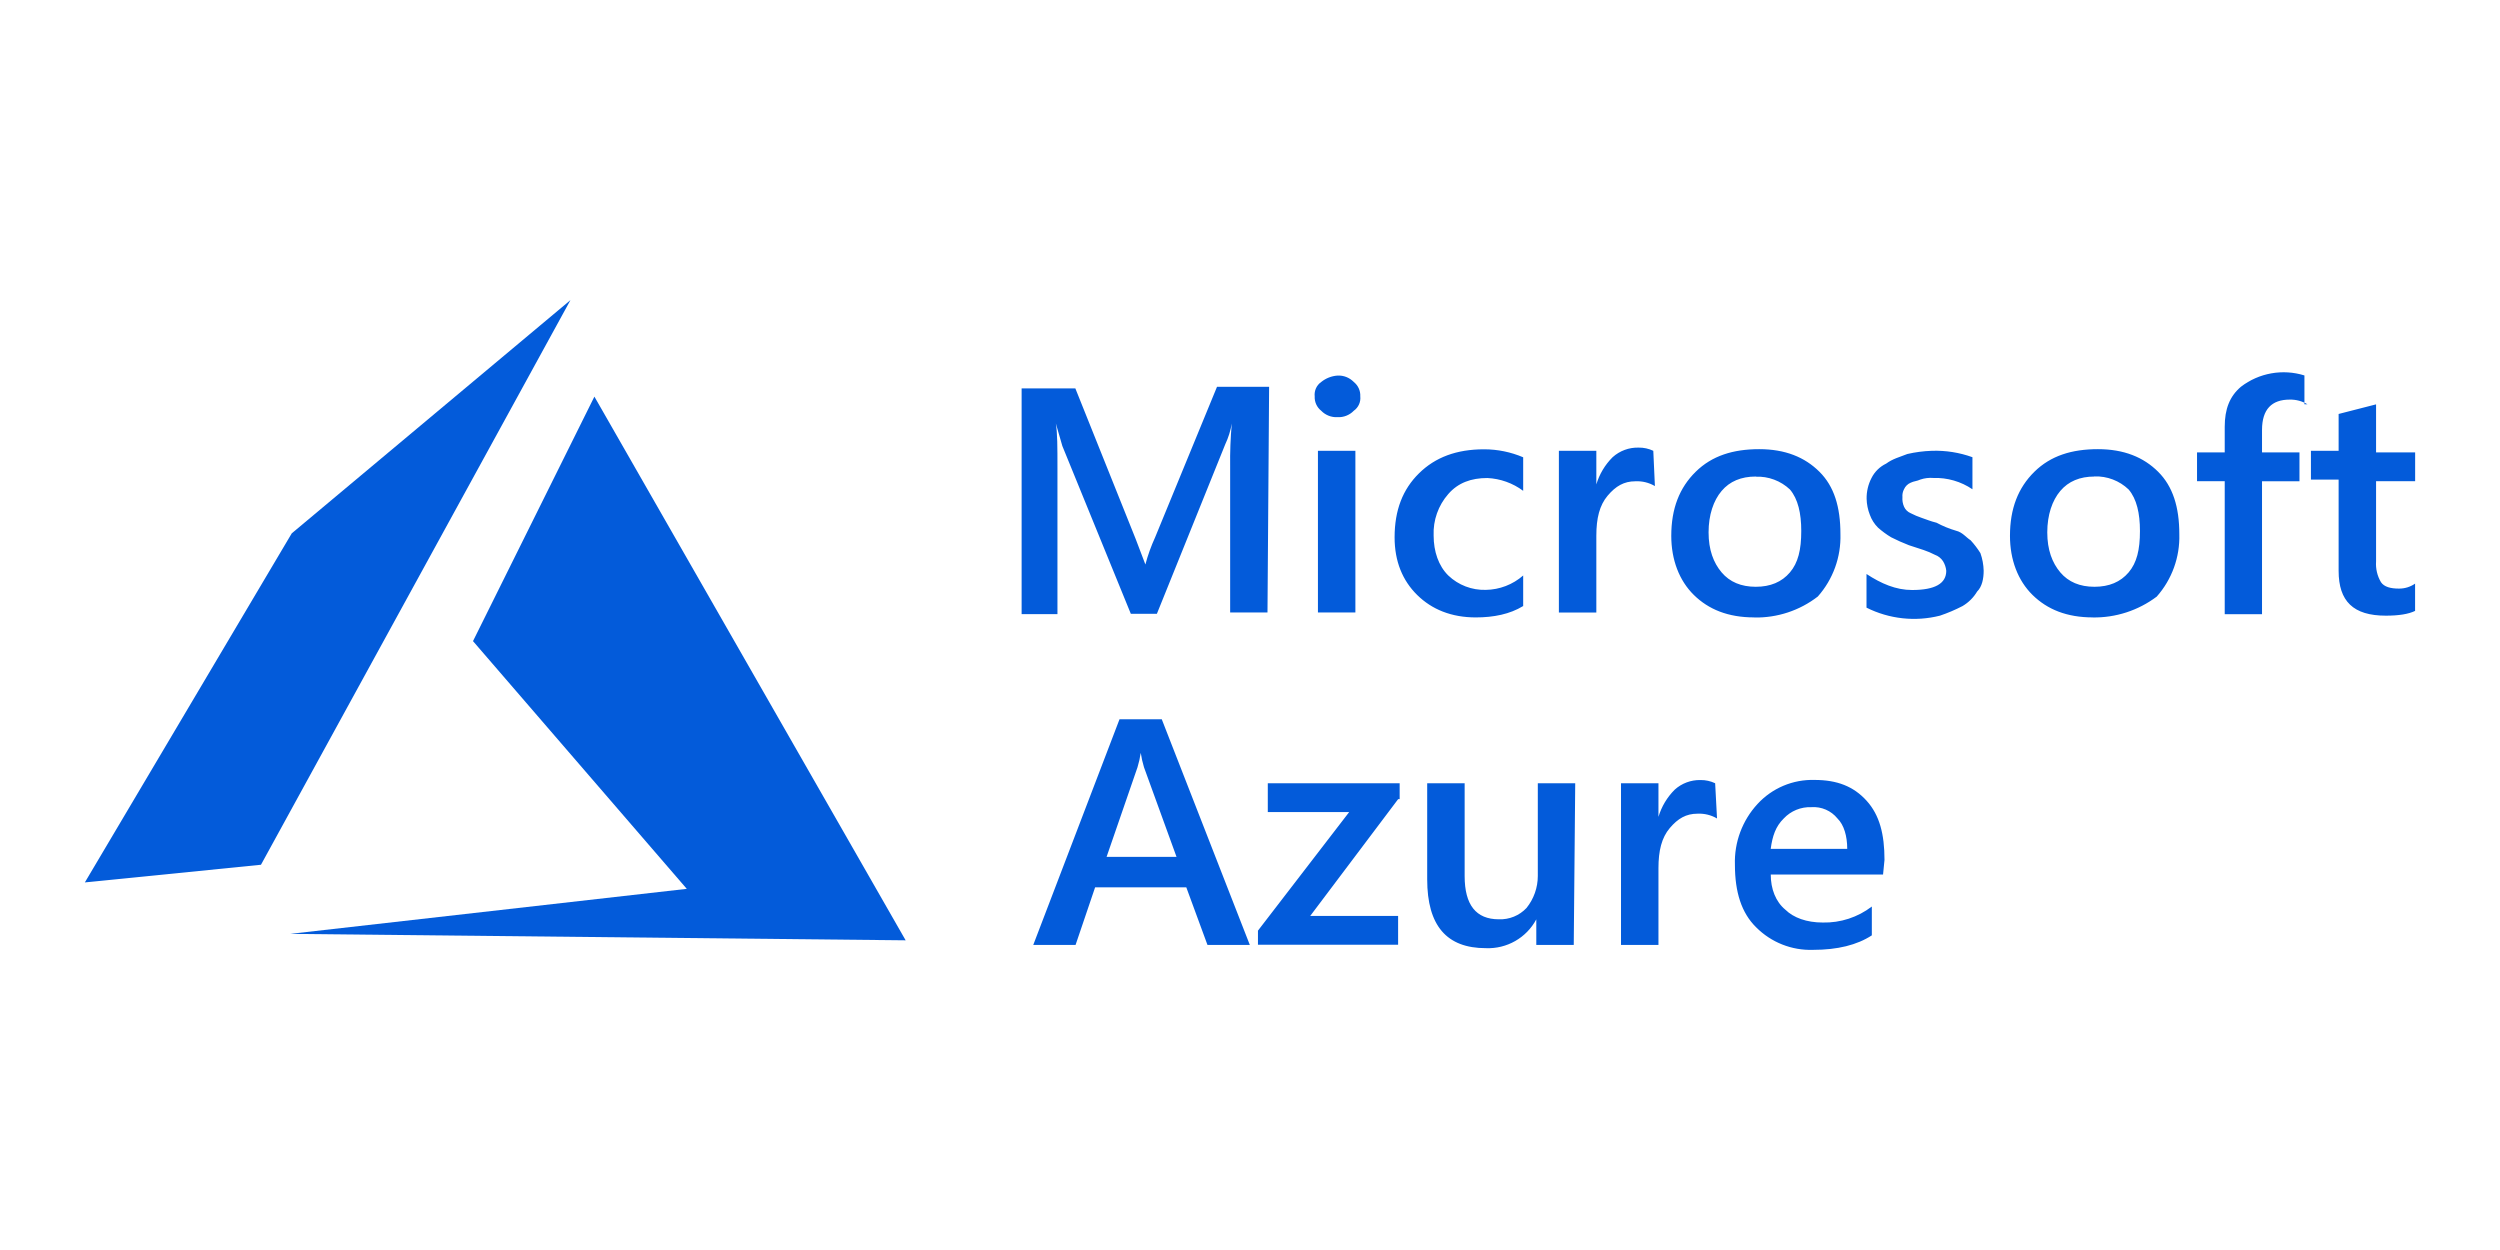
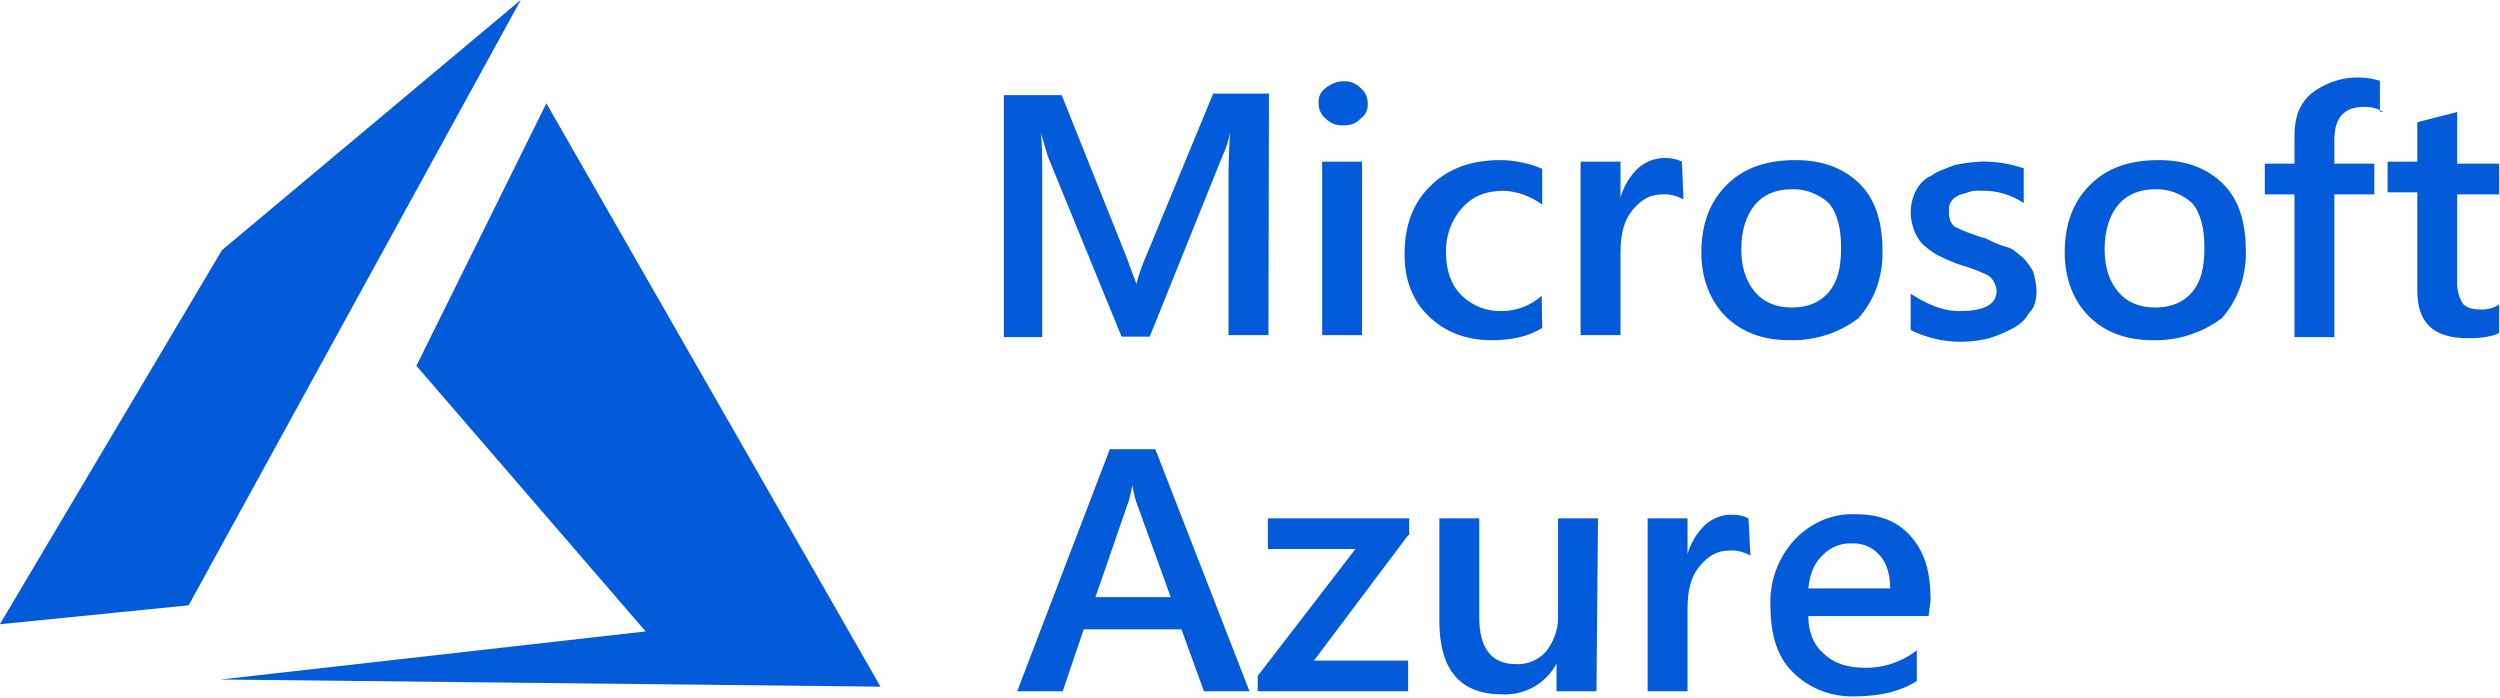
- <svg xmlns="http://www.w3.org/2000/svg" width="120" height="60">
-   <g transform="matrix(.229053 0 0 .229053 -.144648 10.46444)" fill="#035bda">
-     <path d="M266.244 82.663h-7.824V52.117c-.04-3.022.074-6.045.34-9.056a16.68 16.68 0 0 1-1.366 4.358l-14.33 35.528h-5.456l-14.353-35.173-1.366-4.737c.34 2.013.34 5.03.34 9.395v30.586h-7.508V35.703h11.258l12.632 31.533 2.045 5.37a35.53 35.53 0 0 1 2.045-5.7l12.964-31.533h10.92zm14.67-40.928a4.42 4.42 0 0 1-3.411-1.342c-.916-.726-1.425-1.85-1.366-3.016-.13-1.18.393-2.336 1.366-3.016a6.12 6.12 0 0 1 3.411-1.342 4.42 4.42 0 0 1 3.411 1.342c.916.726 1.425 1.85 1.366 3.016.13 1.18-.393 2.336-1.366 3.016a4.42 4.42 0 0 1-3.411 1.342zm3.75 40.928h-7.848V48.785h7.848zm35.132-1.333c-2.732 1.674-6.142 2.37-9.893 2.37-5.116 0-9.214-1.674-12.285-4.698s-4.737-7.042-4.737-12.08c0-5.7 1.705-10.066 5.116-13.422s7.848-5.03 13.643-5.03a20.88 20.88 0 0 1 8.187 1.674v7.027a13.67 13.67 0 0 0-7.508-2.684c-3.4 0-6.142 1.003-8.187 3.355a12.41 12.41 0 0 0-3.071 8.685c0 3.355 1.026 6.37 3.07 8.385 2.108 2.014 4.934 3.1 7.848 3.016 2.892-.038 5.675-1.108 7.848-3.016v6.42zm27.634-25.155c-1.237-.725-2.658-1.073-4.1-1.003-2.37 0-4.1 1.003-5.803 3.016s-2.37 4.737-2.37 8.385V82.68h-7.848V48.785h7.848v7.042a13.52 13.52 0 0 1 3.41-5.7c1.492-1.347 3.446-2.068 5.456-2.013a6.91 6.91 0 0 1 3.071.671zm20.8 27.522c-5.456 0-9.553-1.674-12.632-4.698s-4.737-7.382-4.737-12.4c0-5.7 1.705-10.066 5.116-13.422s7.848-4.737 13.303-4.737 9.553 1.674 12.632 4.737 4.398 7.358 4.398 13.058c.144 4.805-1.55 9.484-4.737 13.082-3.813 2.95-8.523 4.5-13.343 4.4zm.34-29.52q-4.603 0-7.16 3.016c-1.705 2.013-2.732 5.03-2.732 8.685s1.026 6.37 2.732 8.385 4.1 3.016 7.16 3.016 5.456-1.003 7.16-3.016 2.37-4.698 2.37-8.685c0-3.687-.68-6.7-2.37-8.685a9.86 9.86 0 0 0-7.161-2.684zm23.204 27.483V74.6c3.07 2.013 6.142 3.355 9.553 3.355q7.16 0 7.16-4.026a4.71 4.71 0 0 0-.68-2.013c-.406-.622-1.005-1.093-1.705-1.342-.763-.394-1.555-.73-2.37-1.003l-3.07-1.003a40.31 40.31 0 0 1-3.75-1.674 18.9 18.9 0 0 1-2.732-2.013 7.29 7.29 0 0 1-1.705-2.684 9.78 9.78 0 0 1-.679-3.355 9.16 9.16 0 0 1 1.026-4.358 6.64 6.64 0 0 1 3.071-3.016c1.366-1.003 2.732-1.342 4.437-2.013a26.75 26.75 0 0 1 5.116-.671 22.78 22.78 0 0 1 8.527 1.342v6.72a13.77 13.77 0 0 0-8.187-2.369 6.76 6.76 0 0 0-2.732.332c-.68.332-1.366.332-2.045.67-.607.26-1.094.74-1.366 1.342-.274.513-.392 1.095-.34 1.674a4.19 4.19 0 0 0 .339 2.013 2.63 2.63 0 0 0 1.366 1.342c.763.394 1.555.73 2.37 1.003 1.026.332 1.705.67 3.07 1.003a21.08 21.08 0 0 0 4.082 1.674c1.366.332 2.045 1.342 3.07 2.013a18.64 18.64 0 0 1 2.045 2.684 11.89 11.89 0 0 1 .68 3.687c0 1.674-.34 3.355-1.366 4.358a8.73 8.73 0 0 1-3.063 3.048 33.58 33.58 0 0 1-4.737 2.013c-5.165 1.304-10.626.707-15.388-1.682zm47.433 2.037c-5.456 0-9.553-1.674-12.632-4.698s-4.737-7.382-4.737-12.4c0-5.7 1.705-10.066 5.116-13.422s7.848-4.737 13.303-4.737 9.553 1.674 12.632 4.737 4.437 7.382 4.437 13.082c.144 4.805-1.55 9.484-4.737 13.082a21.75 21.75 0 0 1-13.422 4.366zm.34-29.52q-4.603 0-7.16 3.016c-1.705 2.013-2.732 5.03-2.732 8.685s1.026 6.37 2.732 8.385 4.1 3.016 7.16 3.016 5.456-1.003 7.16-3.016 2.37-4.698 2.37-8.685c0-3.687-.68-6.7-2.37-8.685a9.86 9.86 0 0 0-7.177-2.74zm44.663-15.12a6.97 6.97 0 0 0-3.75-1.003c-3.75 0-5.803 2.013-5.803 6.37v4.7h7.848v6.04h-7.848v27.862h-7.816v-27.87h-5.803v-6.04h5.803v-5.37c0-3.687 1.026-6.37 3.4-8.385a14.68 14.68 0 0 1 13.303-2.37v6.04h.655zm22.534 43.273q-2.045 1.003-6.142 1.003c-6.82 0-9.893-3.016-9.893-9.395V54.825h-5.803v-6.04h5.803v-7.72l7.848-2.013v10.066h8.187v6.04h-8.187v16.8a7.51 7.51 0 0 0 1.026 4.358c.68 1.003 2.045 1.342 3.75 1.342a5.8 5.8 0 0 0 3.4-1.042v5.7zm-244.204 70h-8.874l-4.437-12.072h-19.106l-4.1 12.08h-8.866l18.08-47.3h8.85zm-15.356-18.45l-6.82-18.782a21.09 21.09 0 0 1-.679-3.016 21.09 21.09 0 0 1-.679 3.016l-6.482 18.782zm46.44-12.097l-18.427 24.475h18.42v6.04h-29.37v-2.96l19.114-24.846h-17.053v-6.04h27.633v3.332zm36.8 30.547h-7.848v-5.36a11.44 11.44 0 0 1-10.579 6.04c-8.187 0-12.285-4.698-12.285-14.424V118.45h7.848v19.454q0 9.056 7.16 9.056a7.55 7.55 0 0 0 5.803-2.369 10.69 10.69 0 0 0 2.369-6.711v-19.43h7.84zm30.024-26.497c-1.237-.725-2.658-1.073-4.1-1.003-2.37 0-4.1 1.003-5.803 3.016s-2.37 4.737-2.37 8.385v16.106h-7.848V118.45h7.848v7.042a13.52 13.52 0 0 1 3.41-5.7c1.478-1.334 3.4-2.054 5.4-2.013a6.91 6.91 0 0 1 3.071.671zm34.794 11.74h-23.535c0 3.016 1.026 5.7 3.07 7.382 1.705 1.674 4.437 2.684 7.848 2.684a16.28 16.28 0 0 0 10.264-3.355v6.04q-4.642 3.04-12.316 3.04a16.06 16.06 0 0 1-11.937-4.737c-3.07-3.016-4.437-7.382-4.437-13.082a17.89 17.89 0 0 1 4.737-12.751 15.61 15.61 0 0 1 11.937-5.037c4.737 0 8.187 1.342 10.92 4.358s3.75 7.042 3.75 12.4zm-7.508-5.37c0-2.684-.68-5.03-2.045-6.37a6.44 6.44 0 0 0-5.456-2.37 7.55 7.55 0 0 0-5.803 2.369c-1.705 1.674-2.37 3.687-2.732 6.37z" />
-     <path d="M125.193 37.43l-25.44 51.237 44.8 51.912-83.13 9.437 128.994 1.35zm-5.017-20.226L61.77 66.082l-43.357 73.15 36.907-3.7z" fill-rule="evenodd" />
+ <svg xmlns="http://www.w3.org/2000/svg" version="1.1" id="Layer_1" x="0px" y="0px" viewBox="0 0 111.9 31.2" style="enable-background:new 0 0 111.9 31.2;" xml:space="preserve">
+   <style type="text/css">
+ 	.st0{fill:#035BDA;}
+ 	.st1{fill-rule:evenodd;clip-rule:evenodd;fill:#035BDA;}
+ </style>
+   <g transform="matrix(.229053 0 0 .229053 -.144648 10.46444)">
+     <path class="st0" d="M248.5,19.8h-7.8v-30.5c0-3,0.1-6,0.3-9.1c-0.3,1.5-0.7,3-1.4,4.4l-14.3,35.5h-5.5l-14.4-35.2l-1.4-4.7   c0.3,2,0.3,5,0.3,9.4v30.6h-7.5v-47.3h11.3l12.6,31.5l2,5.4c0.5-2,1.2-3.9,2-5.7l13-31.5h10.9L248.5,19.8z M263.1-21.2   c-1.3,0.1-2.5-0.4-3.4-1.3c-0.9-0.7-1.4-1.8-1.4-3c-0.1-1.2,0.4-2.3,1.4-3c1-0.8,2.2-1.3,3.4-1.3c1.3-0.1,2.5,0.4,3.4,1.3   c0.9,0.7,1.4,1.8,1.4,3c0.1,1.2-0.4,2.3-1.4,3C265.7-21.6,264.4-21.1,263.1-21.2z M266.9,19.8H259v-33.9h7.8V19.8z M302,18.4   c-2.7,1.7-6.1,2.4-9.9,2.4c-5.1,0-9.2-1.7-12.3-4.7s-4.7-7-4.7-12.1c0-5.7,1.7-10.1,5.1-13.4s7.8-5,13.6-5c2.8,0,5.6,0.6,8.2,1.7v7   c-2.2-1.6-4.8-2.6-7.5-2.7c-3.4,0-6.1,1-8.2,3.4c-2.1,2.4-3.2,5.5-3.1,8.7c0,3.4,1,6.4,3.1,8.4c2.1,2,4.9,3.1,7.8,3   c2.9,0,5.7-1.1,7.8-3L302,18.4L302,18.4z M329.6-6.7c-1.2-0.7-2.7-1.1-4.1-1c-2.4,0-4.1,1-5.8,3s-2.4,4.7-2.4,8.4v16.1h-7.8v-33.9   h7.8v7c0.6-2.2,1.8-4.1,3.4-5.7c1.5-1.3,3.4-2.1,5.5-2c1.1,0,2.1,0.2,3.1,0.7L329.6-6.7z M350.4,20.8c-5.5,0-9.6-1.7-12.6-4.7   s-4.7-7.4-4.7-12.4c0-5.7,1.7-10.1,5.1-13.4s7.8-4.7,13.3-4.7s9.6,1.7,12.6,4.7s4.4,7.4,4.4,13.1c0.1,4.8-1.5,9.5-4.7,13.1   C360,19.4,355.3,20.9,350.4,20.8L350.4,20.8z M350.8-8.7c-3.1,0-5.5,1-7.2,3c-1.7,2-2.7,5-2.7,8.7c0,3.7,1,6.4,2.7,8.4s4.1,3,7.2,3   s5.5-1,7.2-3s2.4-4.7,2.4-8.7c0-3.7-0.7-6.7-2.4-8.7C356-7.8,353.4-8.8,350.8-8.7L350.8-8.7z M374,18.8v-7.1c3.1,2,6.1,3.4,9.6,3.4   c4.8,0,7.2-1.3,7.2-4c-0.1-0.7-0.3-1.4-0.7-2c-0.4-0.6-1-1.1-1.7-1.3c-0.8-0.4-1.6-0.7-2.4-1l-3.1-1c-1.3-0.5-2.5-1.1-3.8-1.7   c-1-0.6-1.9-1.3-2.7-2c-0.8-0.8-1.3-1.7-1.7-2.7C374.3-1.8,374-2.9,374-4c0-1.5,0.3-3,1-4.4c0.7-1.3,1.7-2.4,3.1-3   c1.4-1,2.7-1.3,4.4-2c1.7-0.4,3.4-0.6,5.1-0.7c2.9-0.1,5.8,0.4,8.5,1.3V-6c-2.4-1.6-5.3-2.5-8.2-2.4c-0.9-0.1-1.9,0-2.7,0.3   c-0.7,0.3-1.4,0.3-2,0.7c-0.6,0.3-1.1,0.7-1.4,1.3c-0.3,0.5-0.4,1.1-0.3,1.7c-0.1,0.7,0.1,1.4,0.3,2c0.3,0.6,0.8,1.1,1.4,1.3   c0.8,0.4,1.6,0.7,2.4,1c1,0.3,1.7,0.7,3.1,1c1.3,0.7,2.7,1.3,4.1,1.7c1.4,0.3,2,1.3,3.1,2c0.8,0.8,1.4,1.7,2,2.7   c0.4,1.2,0.6,2.4,0.7,3.7c0,1.7-0.3,3.4-1.4,4.4c-0.7,1.3-1.8,2.3-3.1,3c-1.5,0.8-3.1,1.5-4.7,2C384.2,21.7,378.8,21.2,374,18.8   L374,18.8z M421.4,20.8c-5.5,0-9.6-1.7-12.6-4.7s-4.7-7.4-4.7-12.4c0-5.7,1.7-10.1,5.1-13.4s7.8-4.7,13.3-4.7s9.6,1.7,12.6,4.7   s4.4,7.4,4.4,13.1c0.1,4.8-1.5,9.5-4.7,13.1C430.9,19.4,426.2,20.9,421.4,20.8L421.4,20.8z M421.8-8.7c-3.1,0-5.5,1-7.2,3   c-1.7,2-2.7,5-2.7,8.7c0,3.7,1,6.4,2.7,8.4s4.1,3,7.2,3s5.5-1,7.2-3s2.4-4.7,2.4-8.7c0-3.7-0.7-6.7-2.4-8.7   C427-7.8,424.4-8.8,421.8-8.7L421.8-8.7z M466.4-23.8c-1.1-0.7-2.4-1-3.8-1c-3.8,0-5.8,2-5.8,6.4v4.7h7.8v6h-7.8v27.9h-7.8V-7.7   h-5.8v-6h5.8v-5.4c0-3.7,1-6.4,3.4-8.4c3.8-2.9,8.7-3.8,13.3-2.4v6L466.4-23.8L466.4-23.8z M489,19.4c-1.4,0.7-3.4,1-6.1,1   c-6.8,0-9.9-3-9.9-9.4V-8.1h-5.8v-6h5.8v-7.7l7.8-2v10.1h8.2v6h-8.2V9.1c-0.1,1.5,0.2,3,1,4.4c0.7,1,2,1.3,3.8,1.3   c1.2,0,2.4-0.3,3.4-1L489,19.4L489,19.4z M244.8,89.4h-8.9l-4.4-12.1h-19.1l-4.1,12.1h-8.9l18.1-47.3h8.9L244.8,89.4z M229.4,71   l-6.8-18.8c-0.3-1-0.5-2-0.7-3c-0.2,1-0.4,2-0.7,3L214.7,71H229.4z M275.8,58.9l-18.4,24.5h18.4v6h-29.4v-3l19.1-24.8h-17.1v-6   h27.6v3.3L275.8,58.9z M312.6,89.4h-7.8v-5.4c-2.1,3.9-6.2,6.2-10.6,6c-8.2,0-12.3-4.7-12.3-14.4V55.6h7.8V75c0,6,2.4,9.1,7.2,9.1   c2.2,0.1,4.3-0.8,5.8-2.4c1.5-1.9,2.4-4.3,2.4-6.7V55.6h7.8L312.6,89.4z M342.7,62.9c-1.2-0.7-2.7-1.1-4.1-1c-2.4,0-4.1,1-5.8,3   c-1.7,2-2.4,4.7-2.4,8.4v16.1h-7.8V55.6h7.8v7c0.6-2.2,1.8-4.1,3.4-5.7c1.5-1.3,3.4-2.1,5.4-2c1.1,0,2.1,0.2,3.1,0.7L342.7,62.9z    M377.5,74.7h-23.5c0,3,1,5.7,3.1,7.4c1.7,1.7,4.4,2.7,7.8,2.7c3.7,0.1,7.3-1.1,10.3-3.4v6c-3.1,2-7.2,3-12.3,3   c-4.5,0.1-8.8-1.6-11.9-4.7c-3.1-3-4.4-7.4-4.4-13.1c-0.2-4.7,1.5-9.3,4.7-12.8c3.1-3.3,7.4-5.2,11.9-5c4.7,0,8.2,1.3,10.9,4.4   s3.8,7,3.8,12.4L377.5,74.7z M370,69.3c0-2.7-0.7-5-2-6.4c-1.3-1.6-3.4-2.5-5.5-2.4c-2.2-0.1-4.3,0.8-5.8,2.4   c-1.7,1.7-2.4,3.7-2.7,6.4L370,69.3z" />
+     <path class="st1" d="M107.4-25.5L82,25.8l44.8,51.9l-83.1,9.4l129,1.4L107.4-25.5z M102.4-45.7L44,3.2L0.6,76.3l36.9-3.7   L102.4-45.7z" />
  </g>
</svg>
